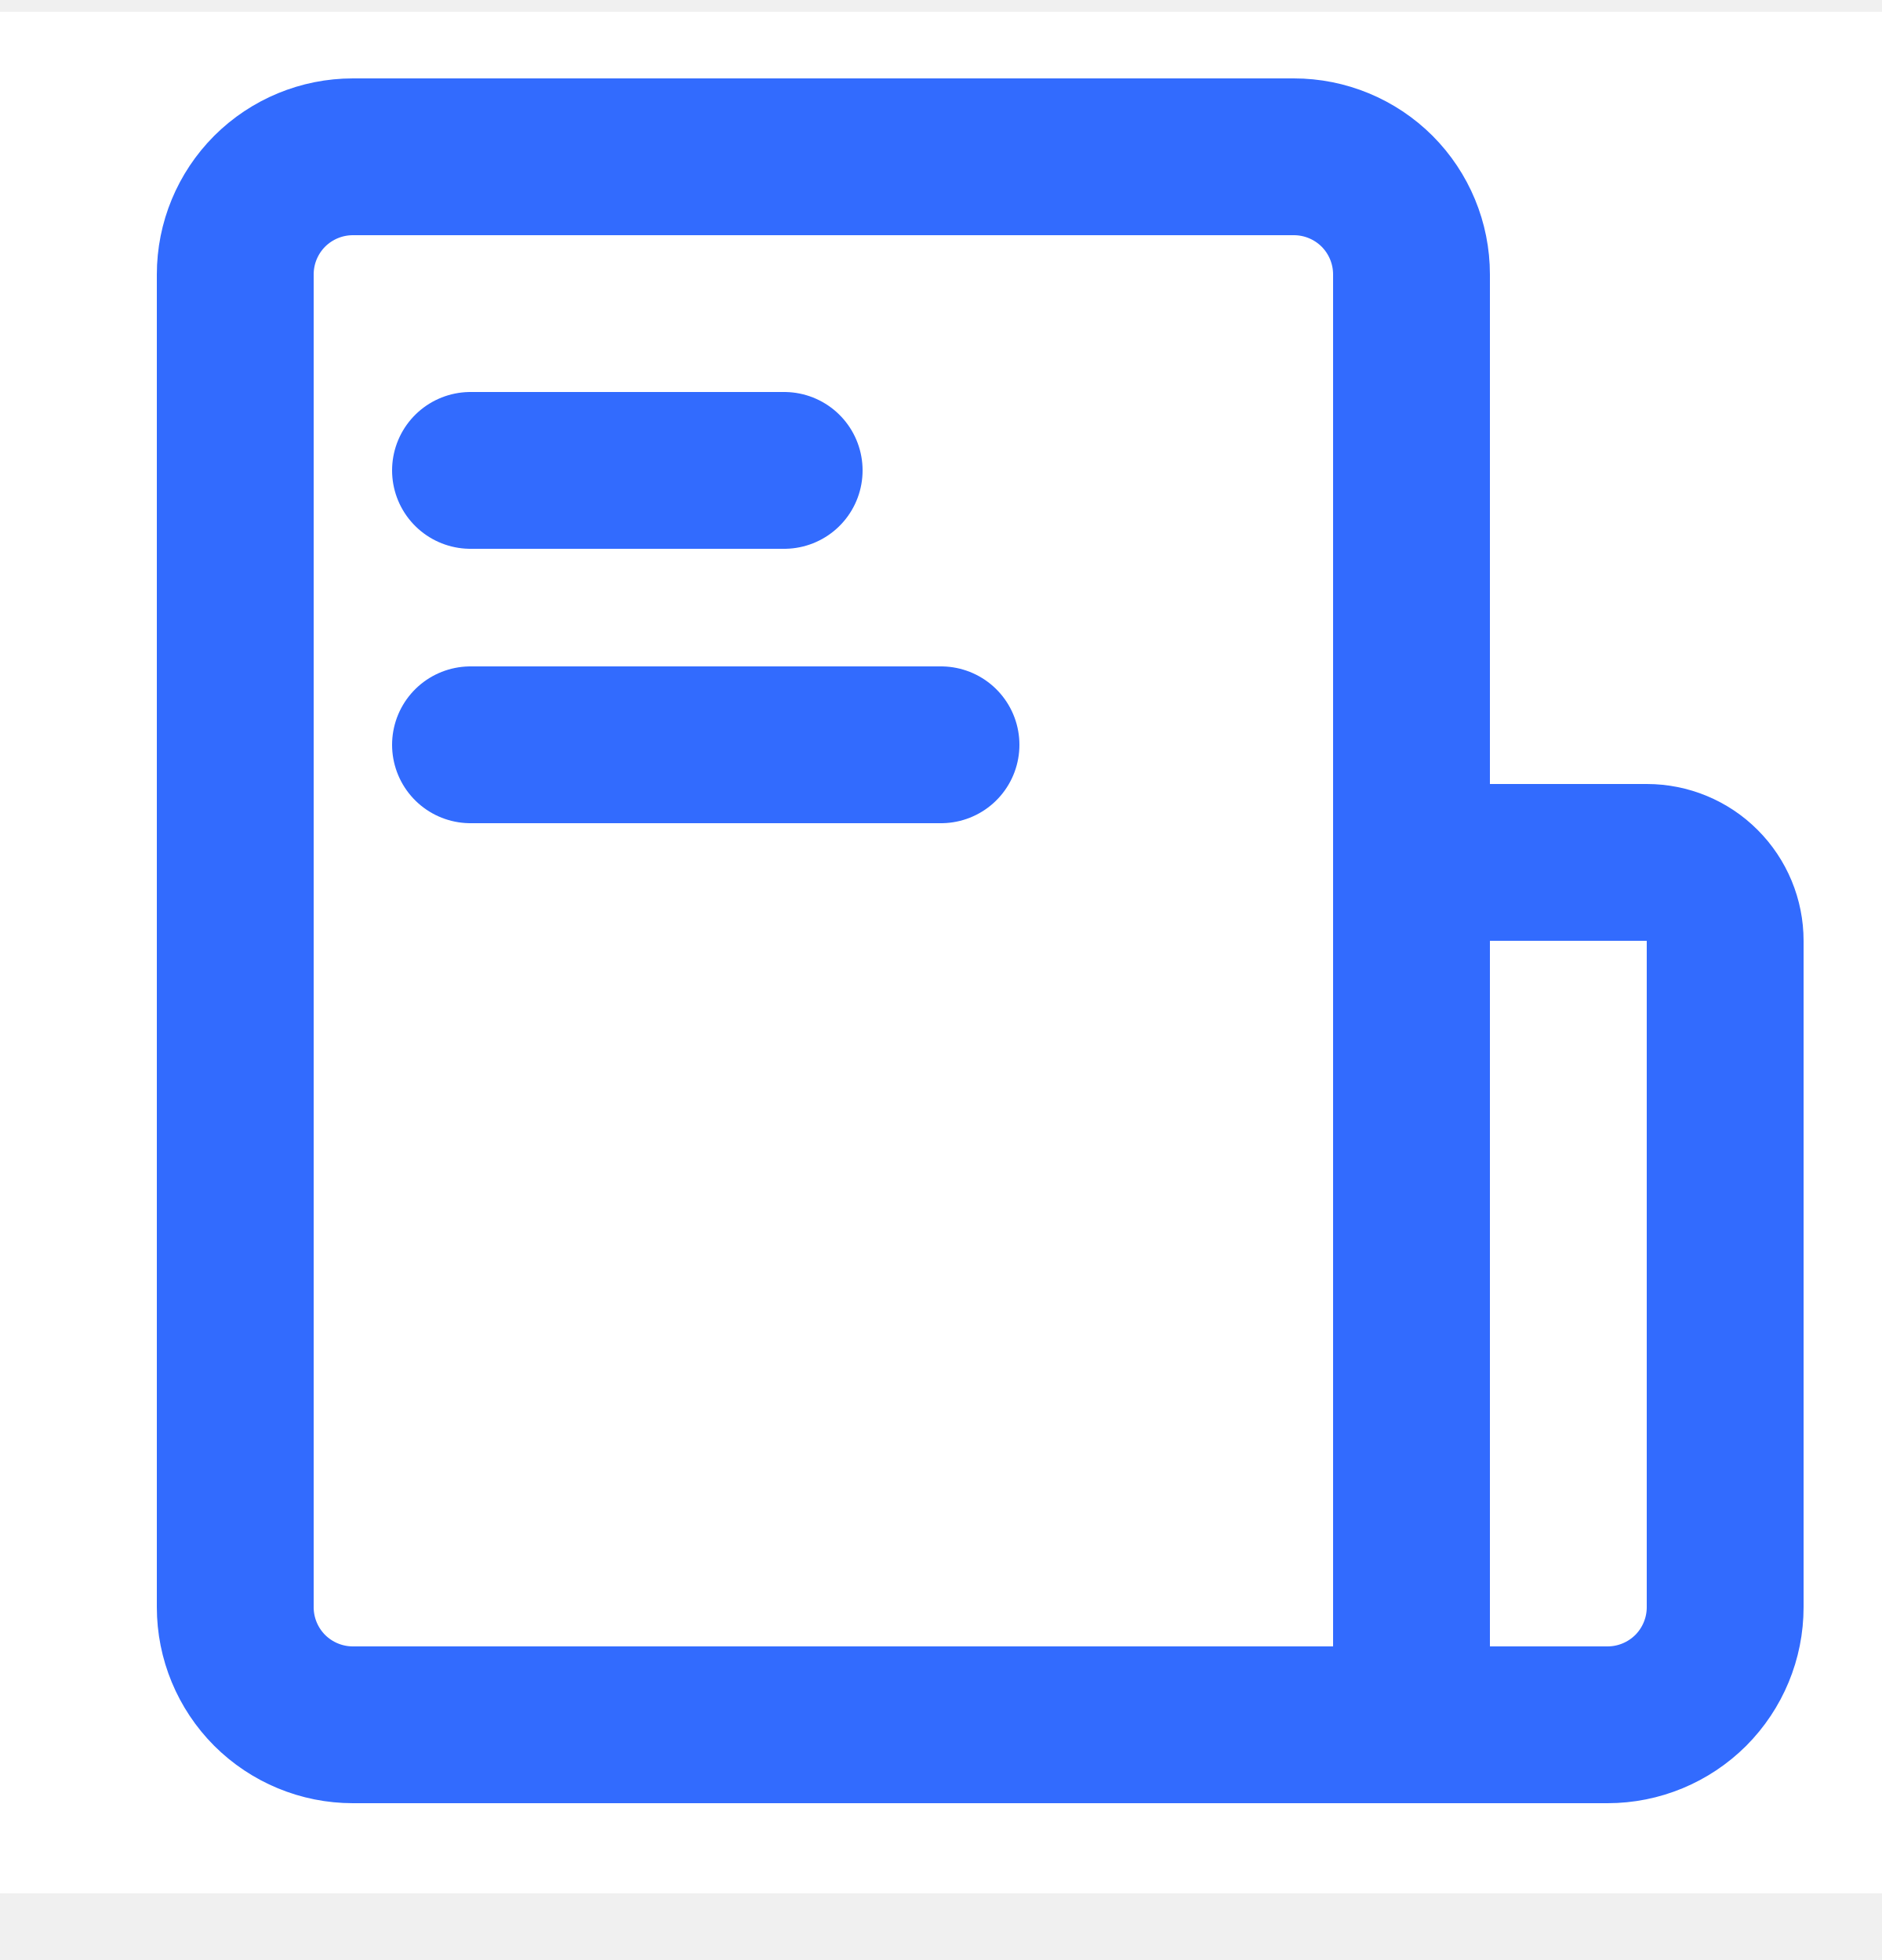
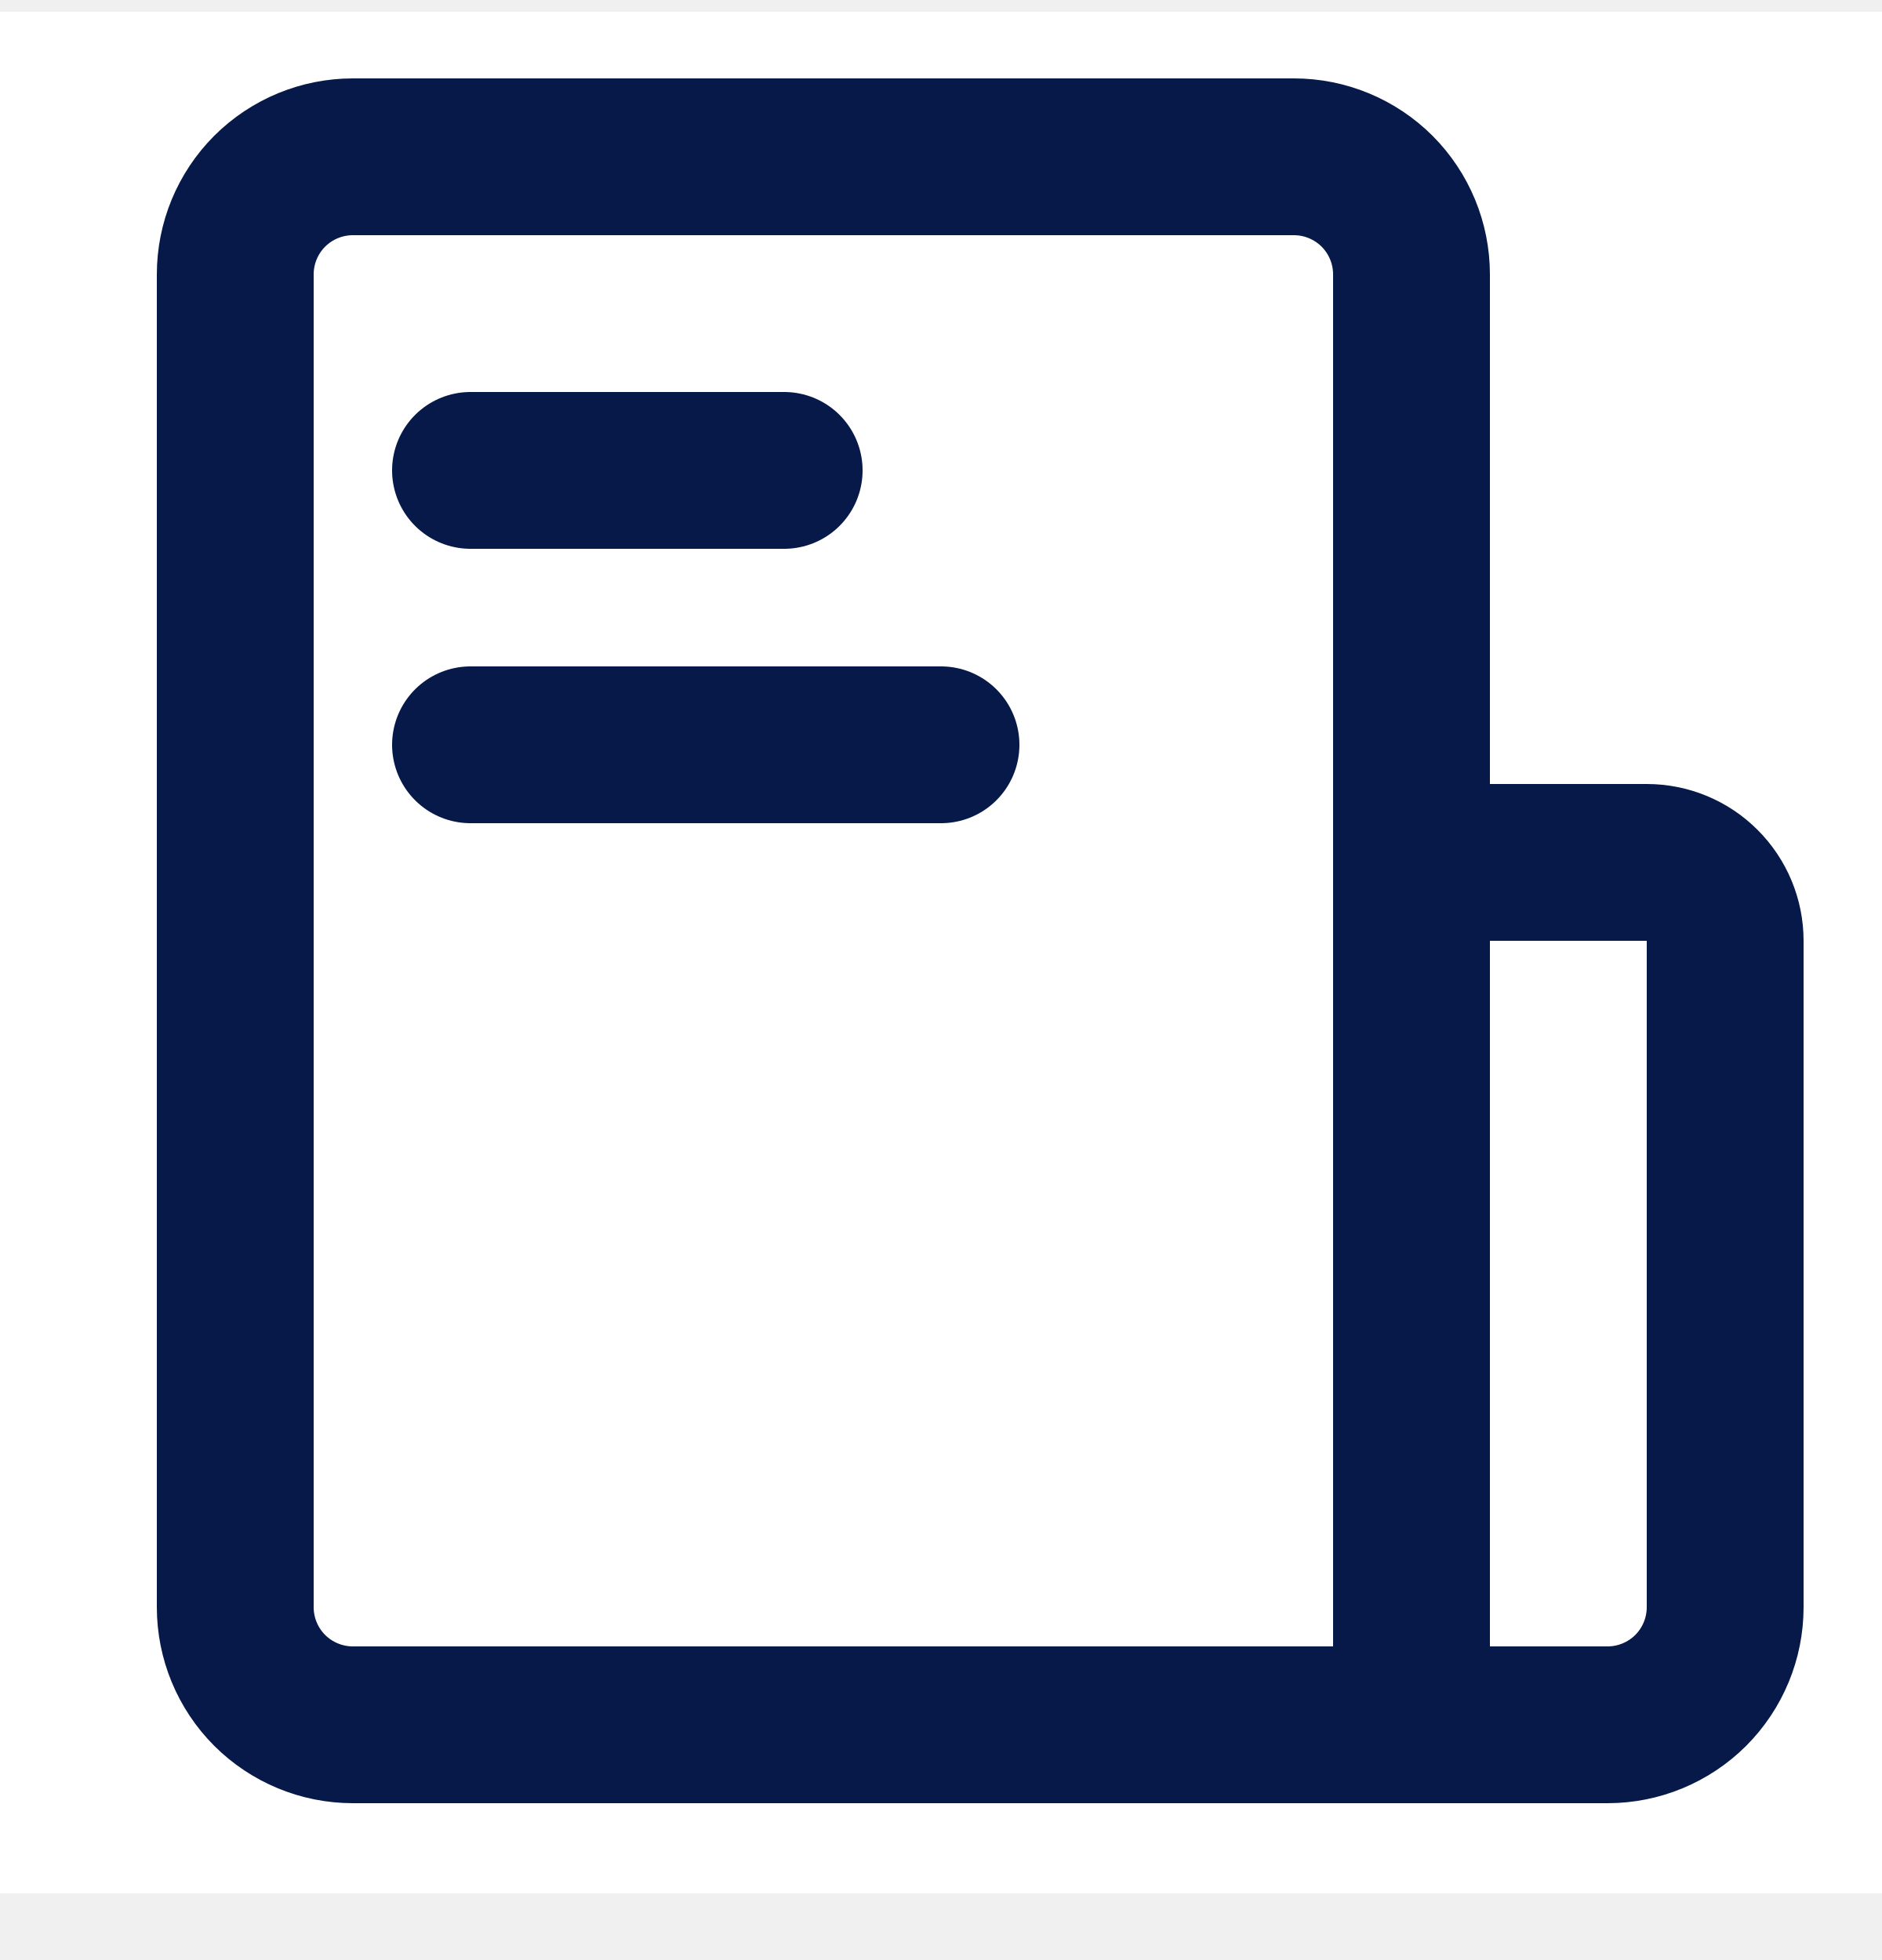
<svg xmlns="http://www.w3.org/2000/svg" width="24" height="25" viewBox="0 0 24 25" fill="none">
  <rect width="24" height="24" transform="translate(0 0.150024)" fill="white" />
-   <path d="M18 22V3.5C18 3.102 17.842 2.721 17.561 2.439C17.279 2.158 16.898 2 16.5 2H4.5C4.102 2 3.721 2.158 3.439 2.439C3.158 2.721 3 3.102 3 3.5V20.5C3 20.898 3.158 21.279 3.439 21.561C3.721 21.842 4.102 22 4.5 22H18ZM18 22H20.5C20.898 22 21.279 21.842 21.561 21.561C21.842 21.279 22 20.898 22 20.5V12C22 11.735 21.895 11.481 21.707 11.293C21.52 11.105 21.265 11 21 11H19C18.735 11 18.48 11.105 18.293 11.293C18.105 11.481 18 11.735 18 12V22Z" stroke="#326BFE" stroke-width="2" stroke-linejoin="round" />
-   <path d="M6 6H10M6 9.5H12" stroke="#326BFE" stroke-width="2" stroke-linecap="round" stroke-linejoin="round" />
+   <path d="M18 22V3.5C18 3.102 17.842 2.721 17.561 2.439C17.279 2.158 16.898 2 16.5 2H4.5C4.102 2 3.721 2.158 3.439 2.439C3.158 2.721 3 3.102 3 3.5V20.5C3 20.898 3.158 21.279 3.439 21.561C3.721 21.842 4.102 22 4.5 22H18ZM18 22H20.5C20.898 22 21.279 21.842 21.561 21.561C21.842 21.279 22 20.898 22 20.5V12C22 11.735 21.895 11.481 21.707 11.293C21.52 11.105 21.265 11 21 11H19C18.735 11 18.48 11.105 18.293 11.293C18.105 11.481 18 11.735 18 12V22Z" stroke="#061949" stroke-width="2" stroke-linejoin="round" />
+   <path d="M6 6H10M6 9.5H12" stroke="#061949" stroke-width="2" stroke-linecap="round" stroke-linejoin="round" />
</svg>
